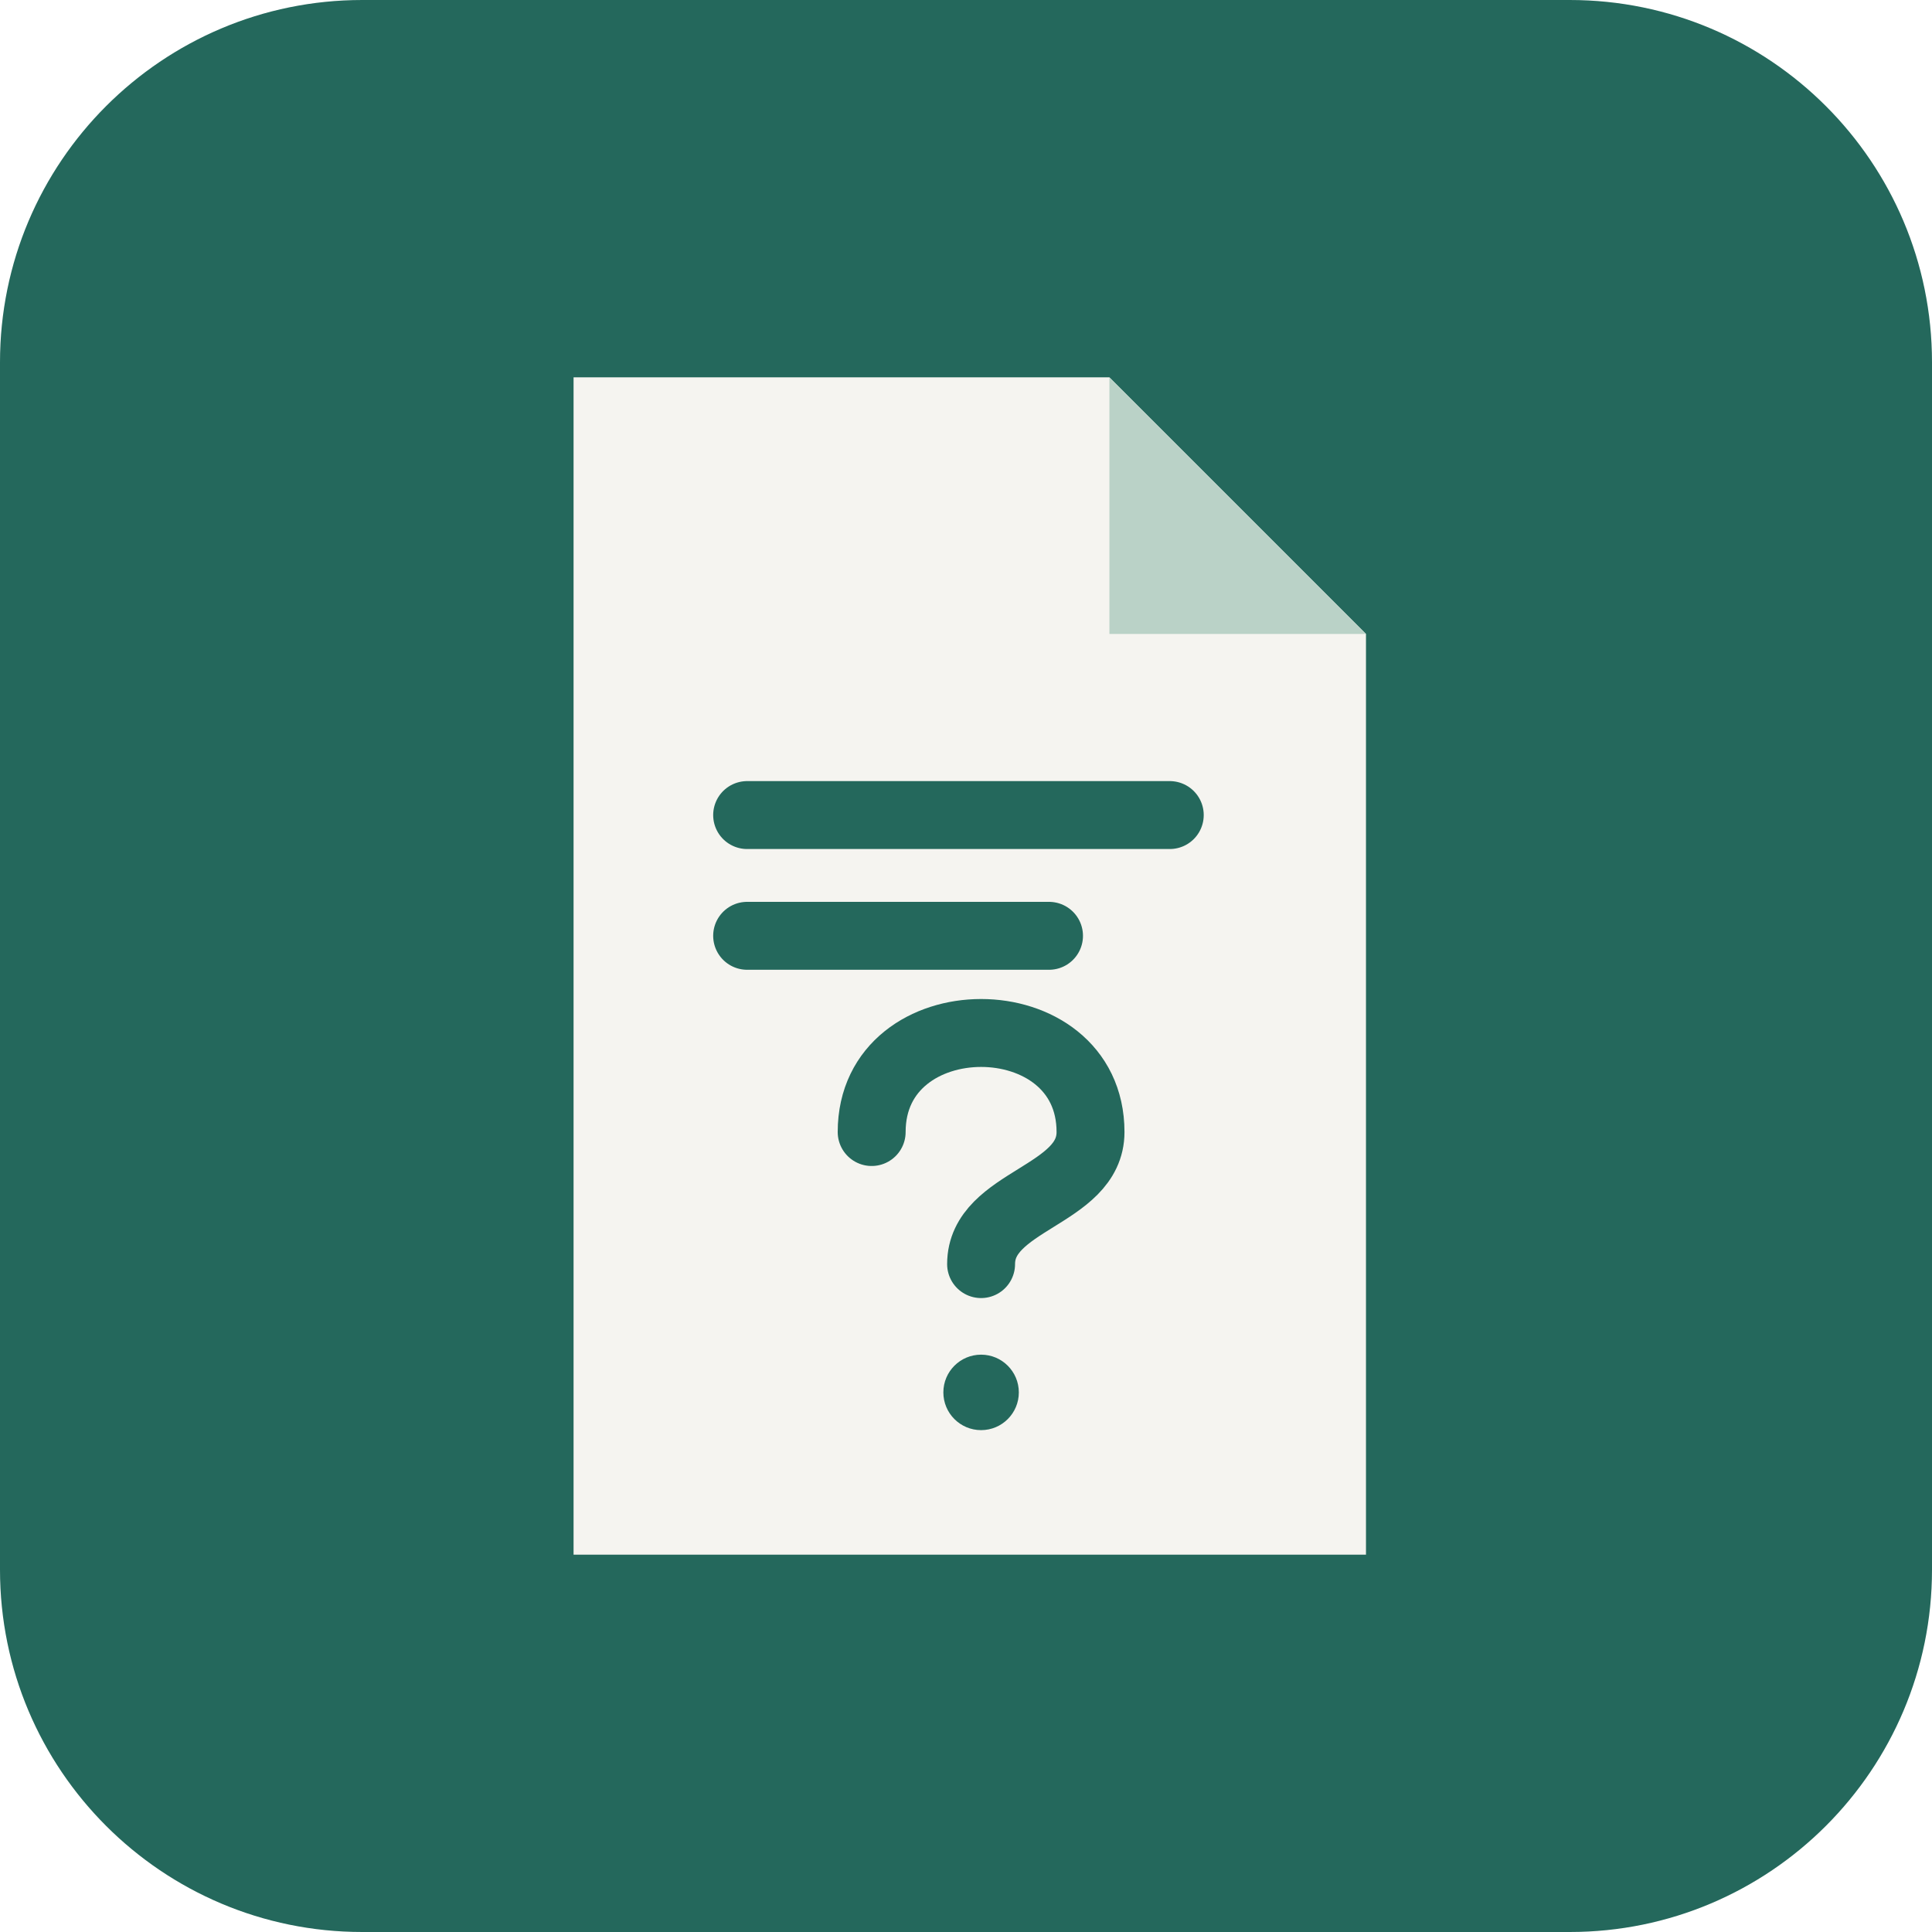
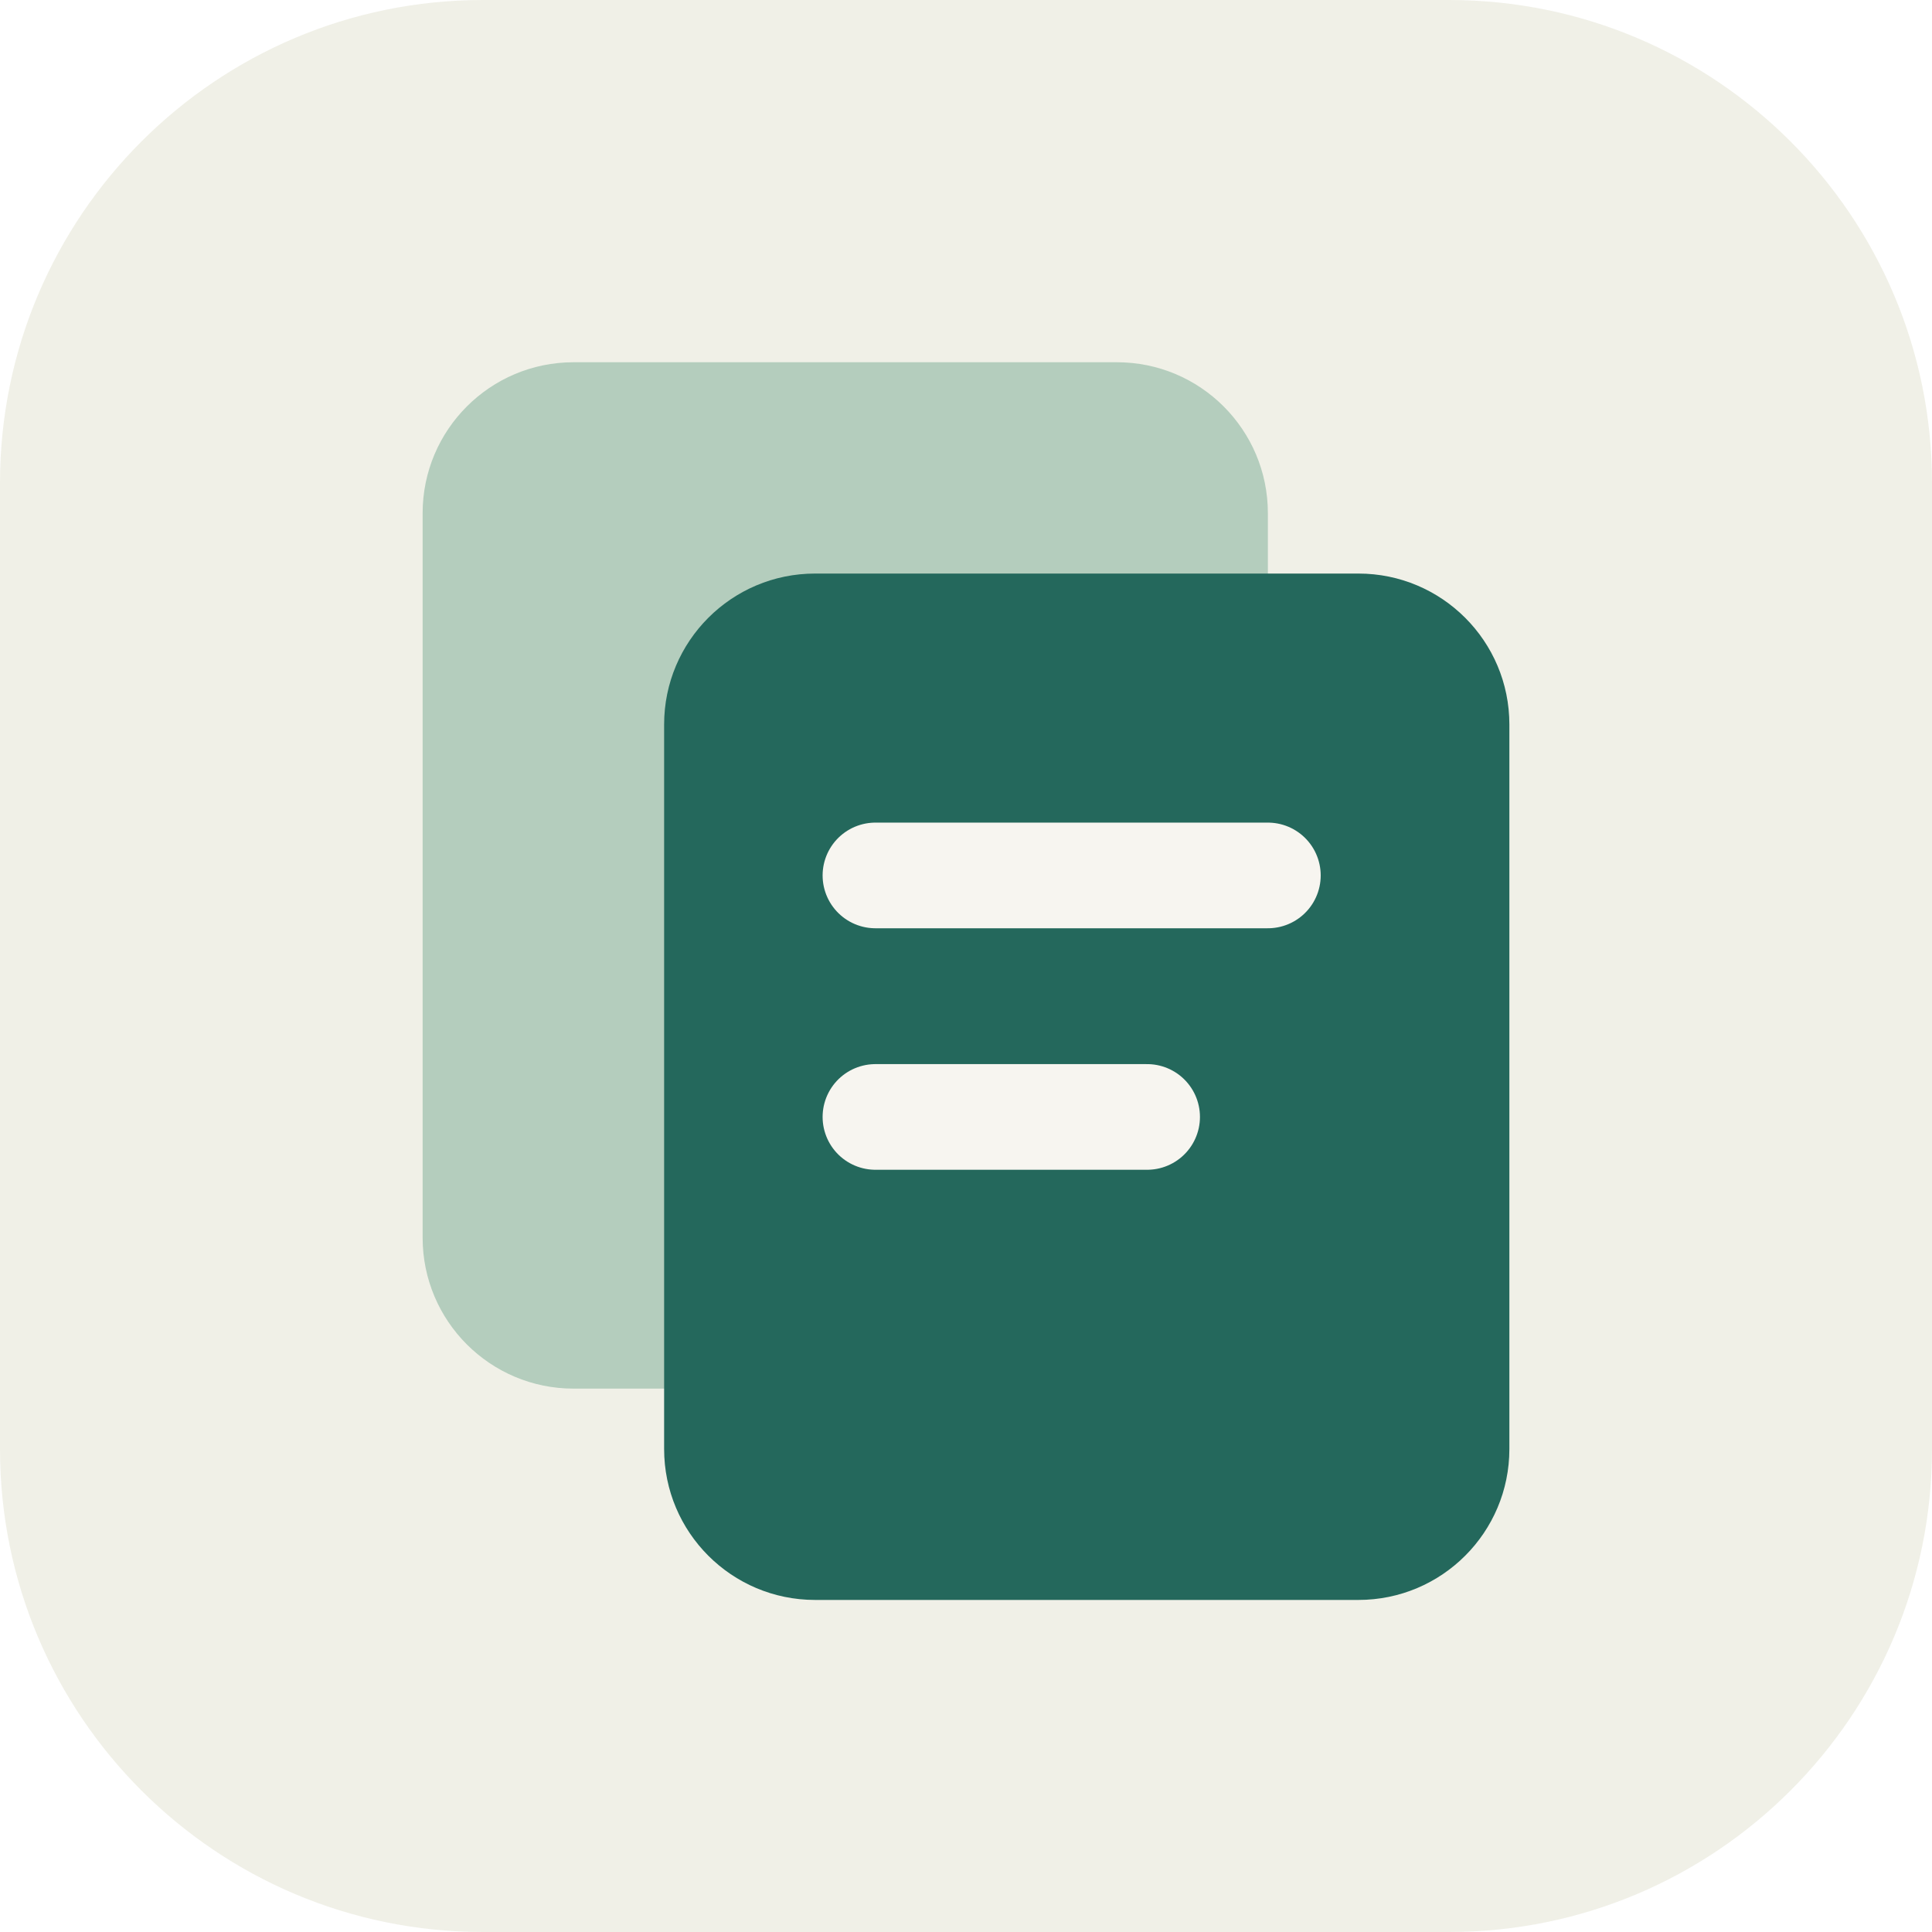
- <svg xmlns="http://www.w3.org/2000/svg" viewBox="0 0 512 512">
-   <rect width="512" height="512" rx="96" fill="#24685c" />
-   <path d="M152 100h142l68 68v244H152z" fill="#f5f4f0" />
-   <path d="M294 100v68h68" fill="#bad2c7" />
-   <path d="M198 216h112M198 248h80" fill="none" stroke="#24685c" stroke-width="18" stroke-linecap="round" />
-   <path d="M231 300c0-35 58-35 58 0 0 17-29 18-29 35" fill="none" stroke="#24685c" stroke-width="18" stroke-linecap="round" />
-   <circle cx="260" cy="369" r="10" fill="#24685c" />
+ <svg xmlns="http://www.w3.org/2000/svg" viewBox="0 0 64 64">
+   <rect width="64" height="64" rx="16" fill="#f0f0e7" />
+   <rect x="14" y="12" width="28" height="34" rx="5" fill="#b4cdbd" />
+   <rect x="22" y="19" width="28" height="34" rx="5" fill="#24685c" />
+   <path d="M29 29h13m-13 8h9" fill="none" stroke="#f7f5f0" stroke-width="3.5" stroke-linecap="round" />
</svg>
